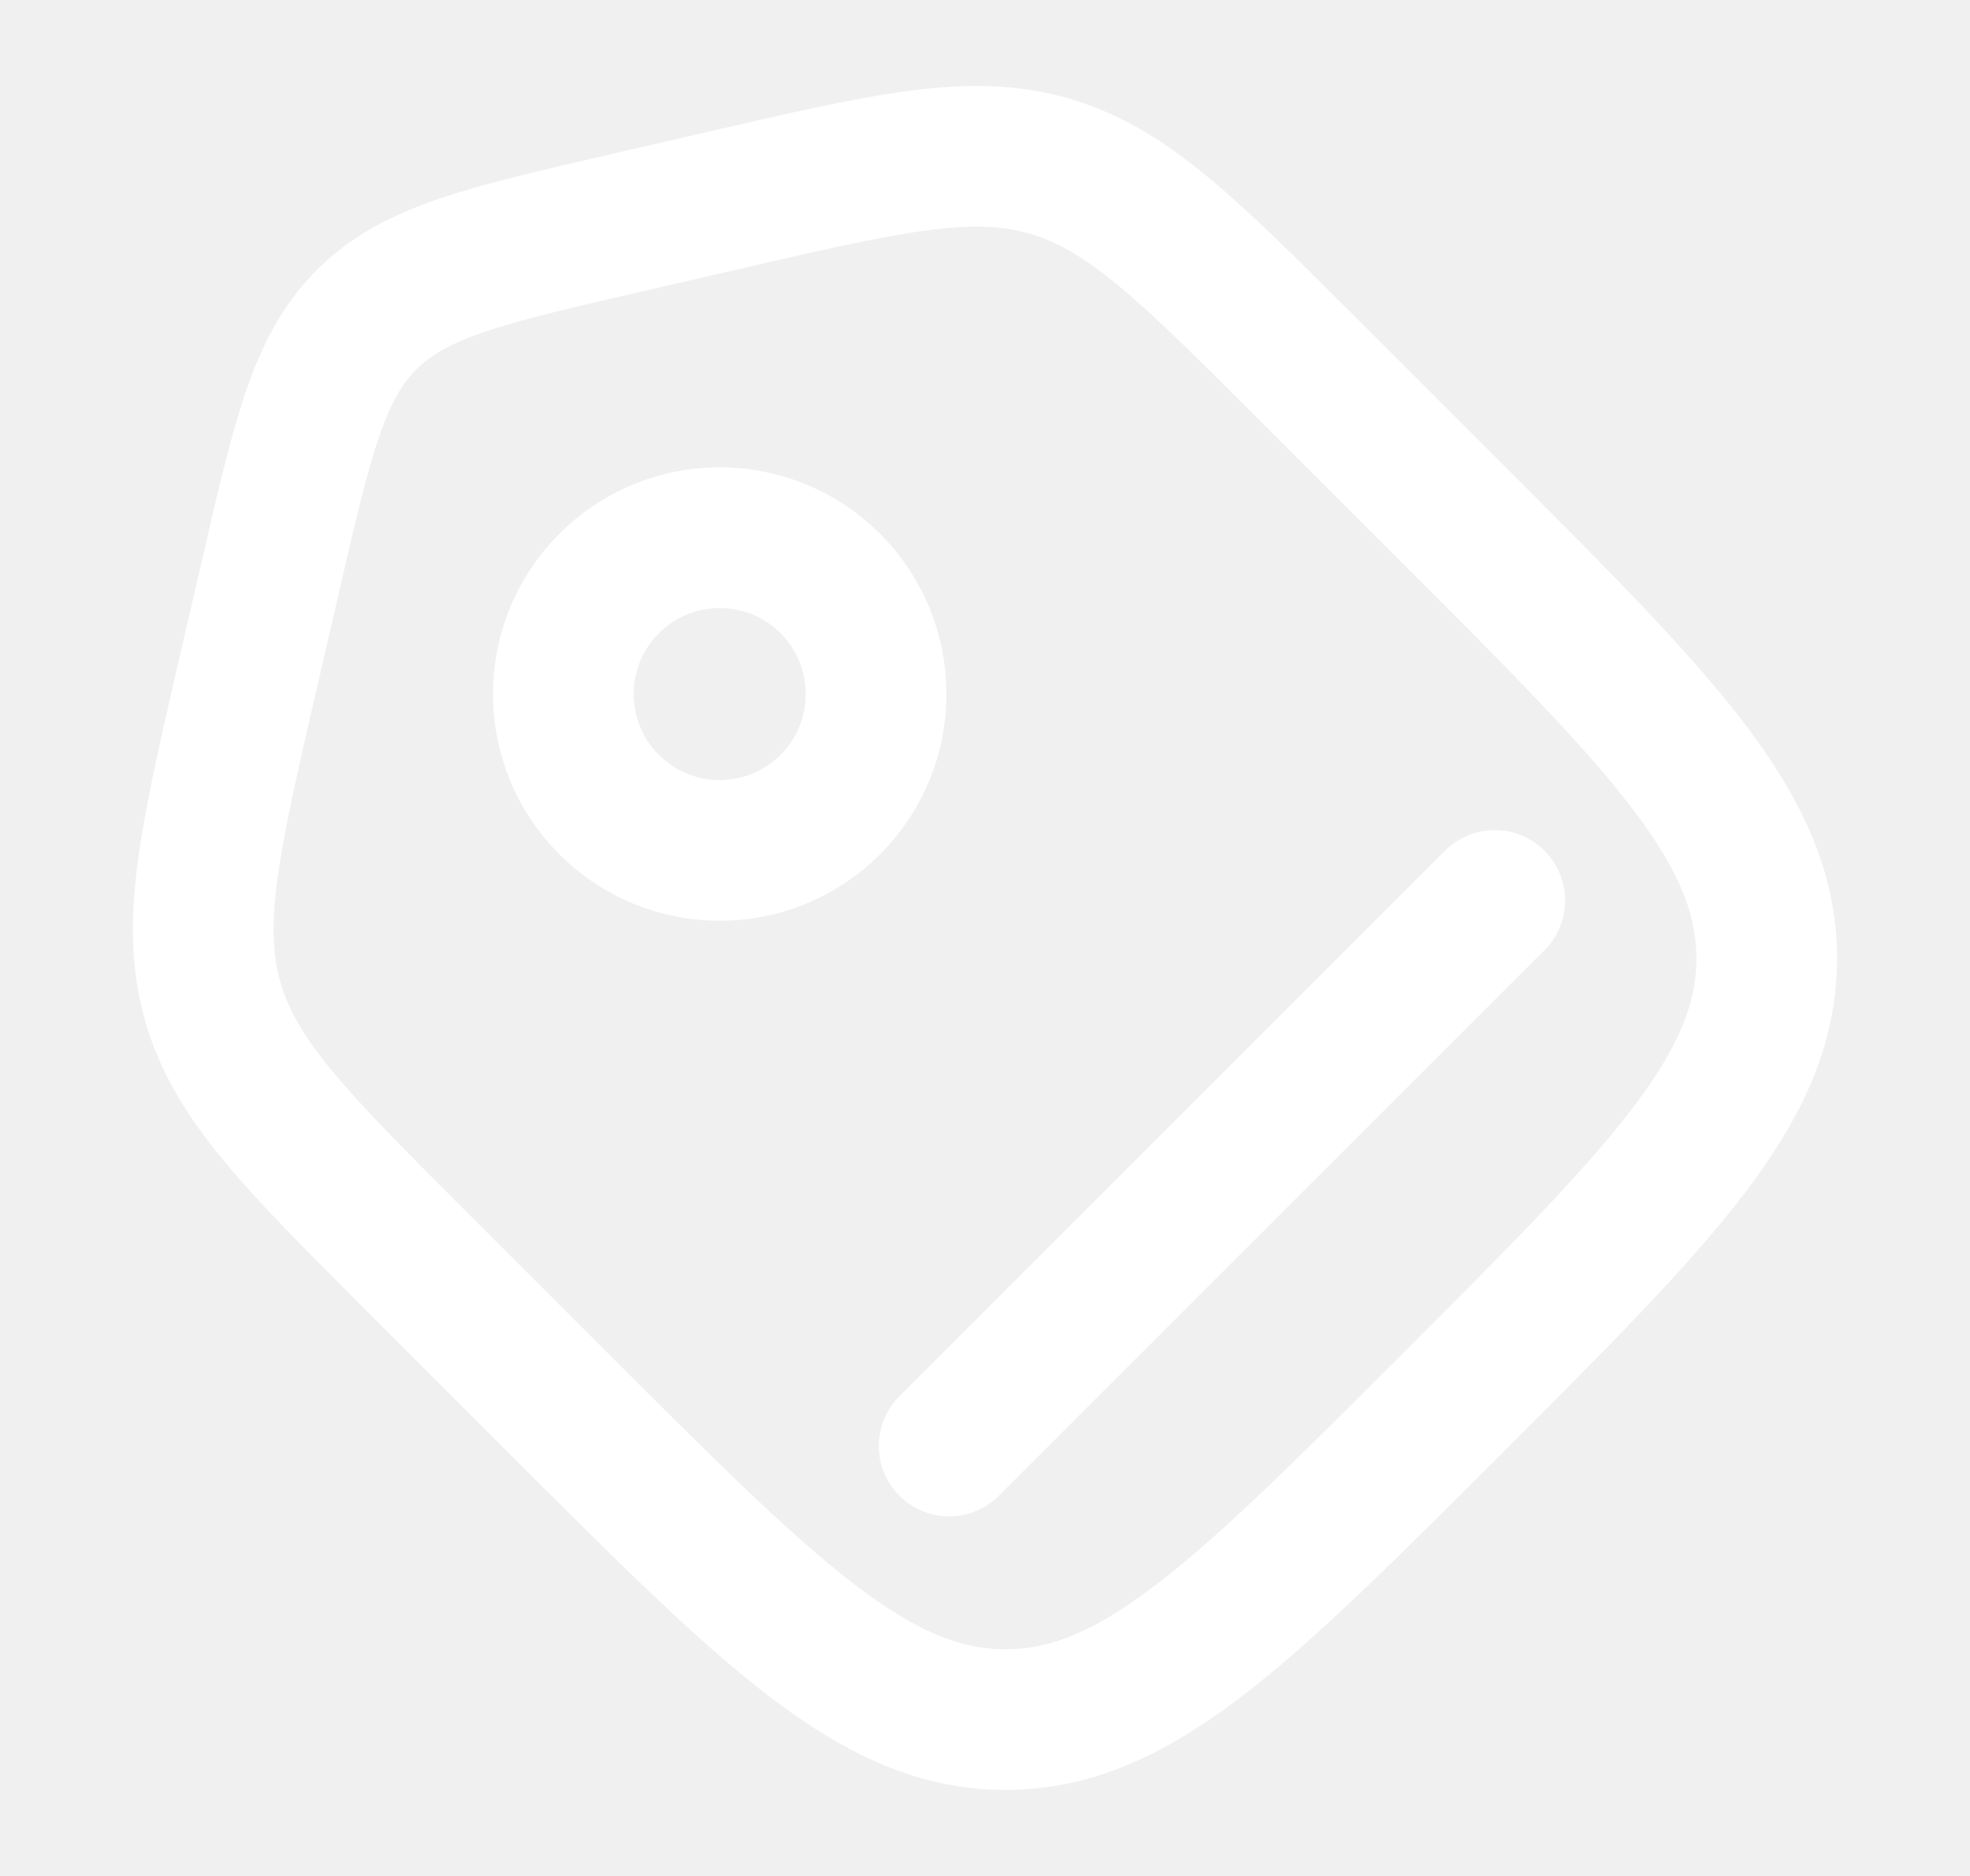
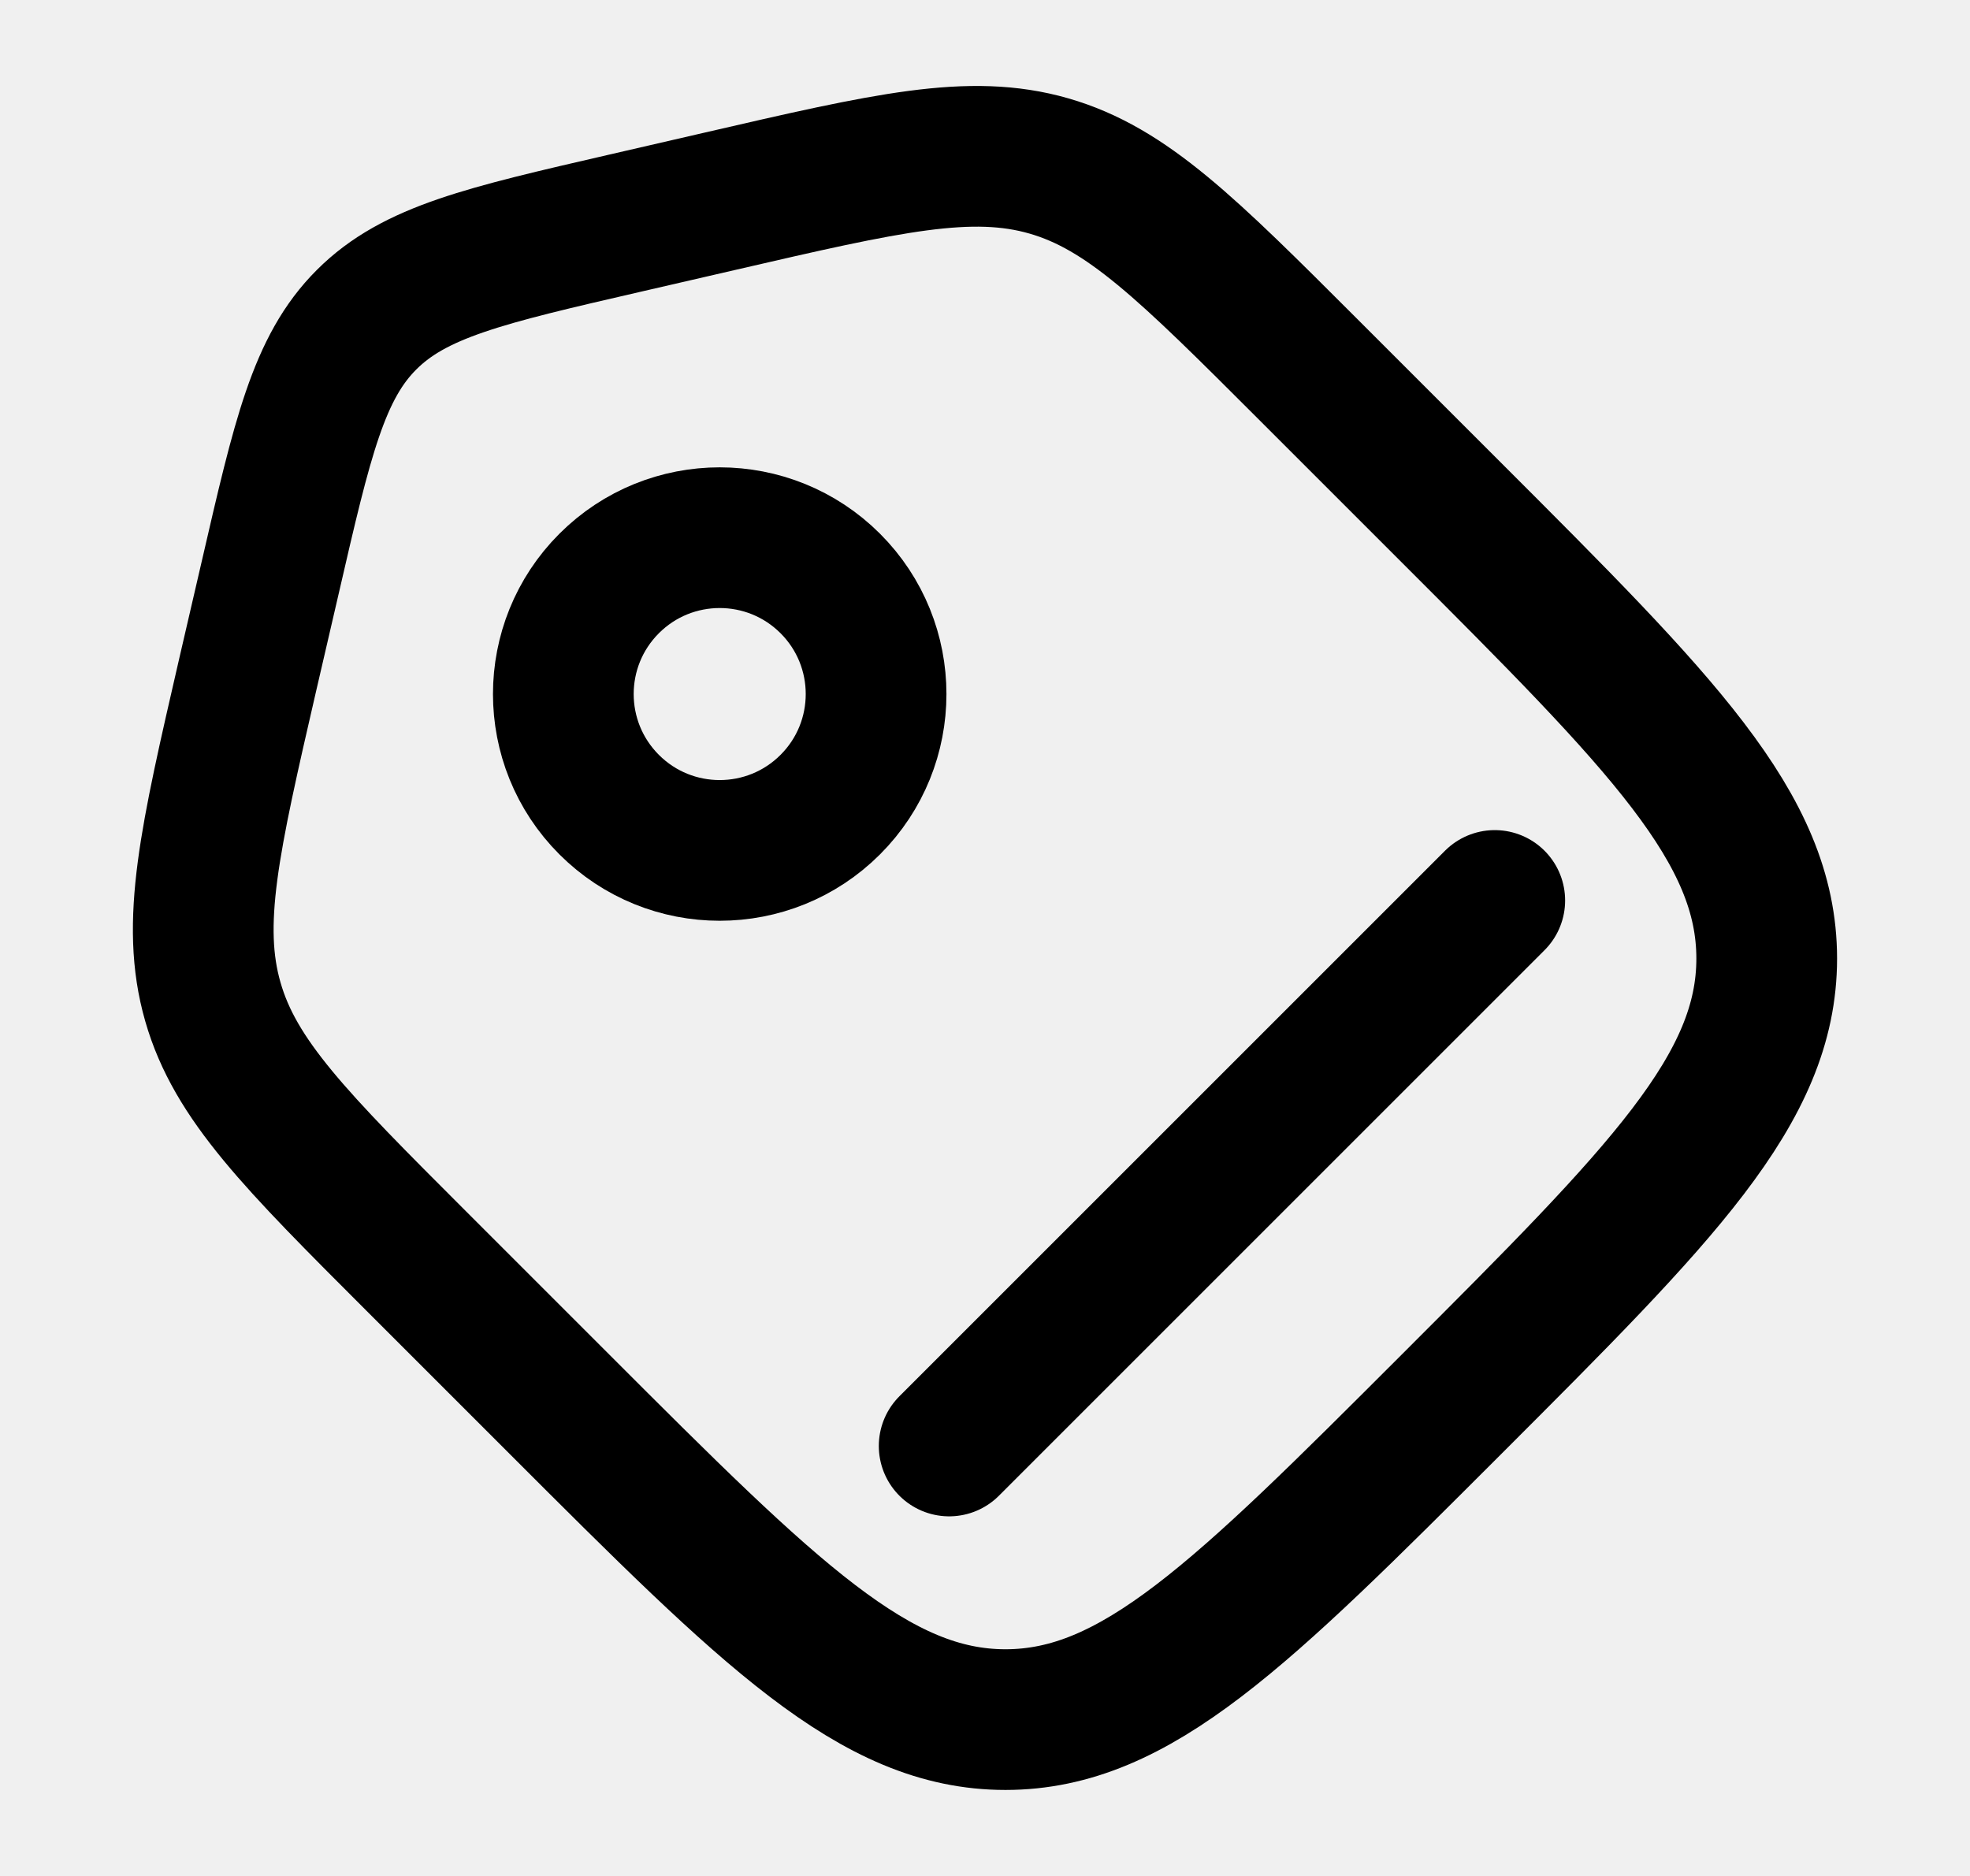
<svg xmlns="http://www.w3.org/2000/svg" width="21" height="20" viewBox="0 0 21 20" fill="none">
-   <path d="M4.44 13.447C3.152 12.159 2.508 11.515 2.269 10.68C2.029 9.844 2.234 8.957 2.643 7.182L2.88 6.159C3.224 4.666 3.396 3.919 3.908 3.408C4.419 2.897 5.166 2.724 6.659 2.38L7.682 2.144C9.457 1.734 10.344 1.529 11.18 1.769C12.015 2.009 12.659 2.652 13.947 3.94L15.472 5.465C17.713 7.706 18.833 8.826 18.833 10.219C18.833 11.611 17.713 12.731 15.472 14.972C13.231 17.213 12.111 18.333 10.718 18.333C9.326 18.333 8.206 17.213 5.965 14.972L4.44 13.447Z" stroke="#FFFFFF" stroke-width="1.5" />
-   <circle cx="7.672" cy="7.399" r="1.667" transform="rotate(-45 7.67245 7.39917)" stroke="#FFFFFF" stroke-width="1.5" />
-   <path d="M10.118 15.416L15.934 9.6" stroke="#FFFFFF" stroke-width="1.5" stroke-linecap="round" />
+   <path d="M4.44 13.447C3.152 12.159 2.508 11.515 2.269 10.68C2.029 9.844 2.234 8.957 2.643 7.182L2.88 6.159C3.224 4.666 3.396 3.919 3.908 3.408C4.419 2.897 5.166 2.724 6.659 2.38L7.682 2.144C9.457 1.734 10.344 1.529 11.18 1.769C12.015 2.009 12.659 2.652 13.947 3.94L15.472 5.465C17.713 7.706 18.833 8.826 18.833 10.219C18.833 11.611 17.713 12.731 15.472 14.972C13.231 17.213 12.111 18.333 10.718 18.333C9.326 18.333 8.206 17.213 5.965 14.972L4.44 13.447Z" stroke="#000000" stroke-width="1.5" />
+   <circle cx="7.672" cy="7.399" r="1.667" transform="rotate(-45 7.67245 7.39917)" stroke="#000000" stroke-width="1.5" />
+   <path d="M10.118 15.416L15.934 9.6" stroke="#000000" stroke-width="1.5" stroke-linecap="round" />
</svg>
